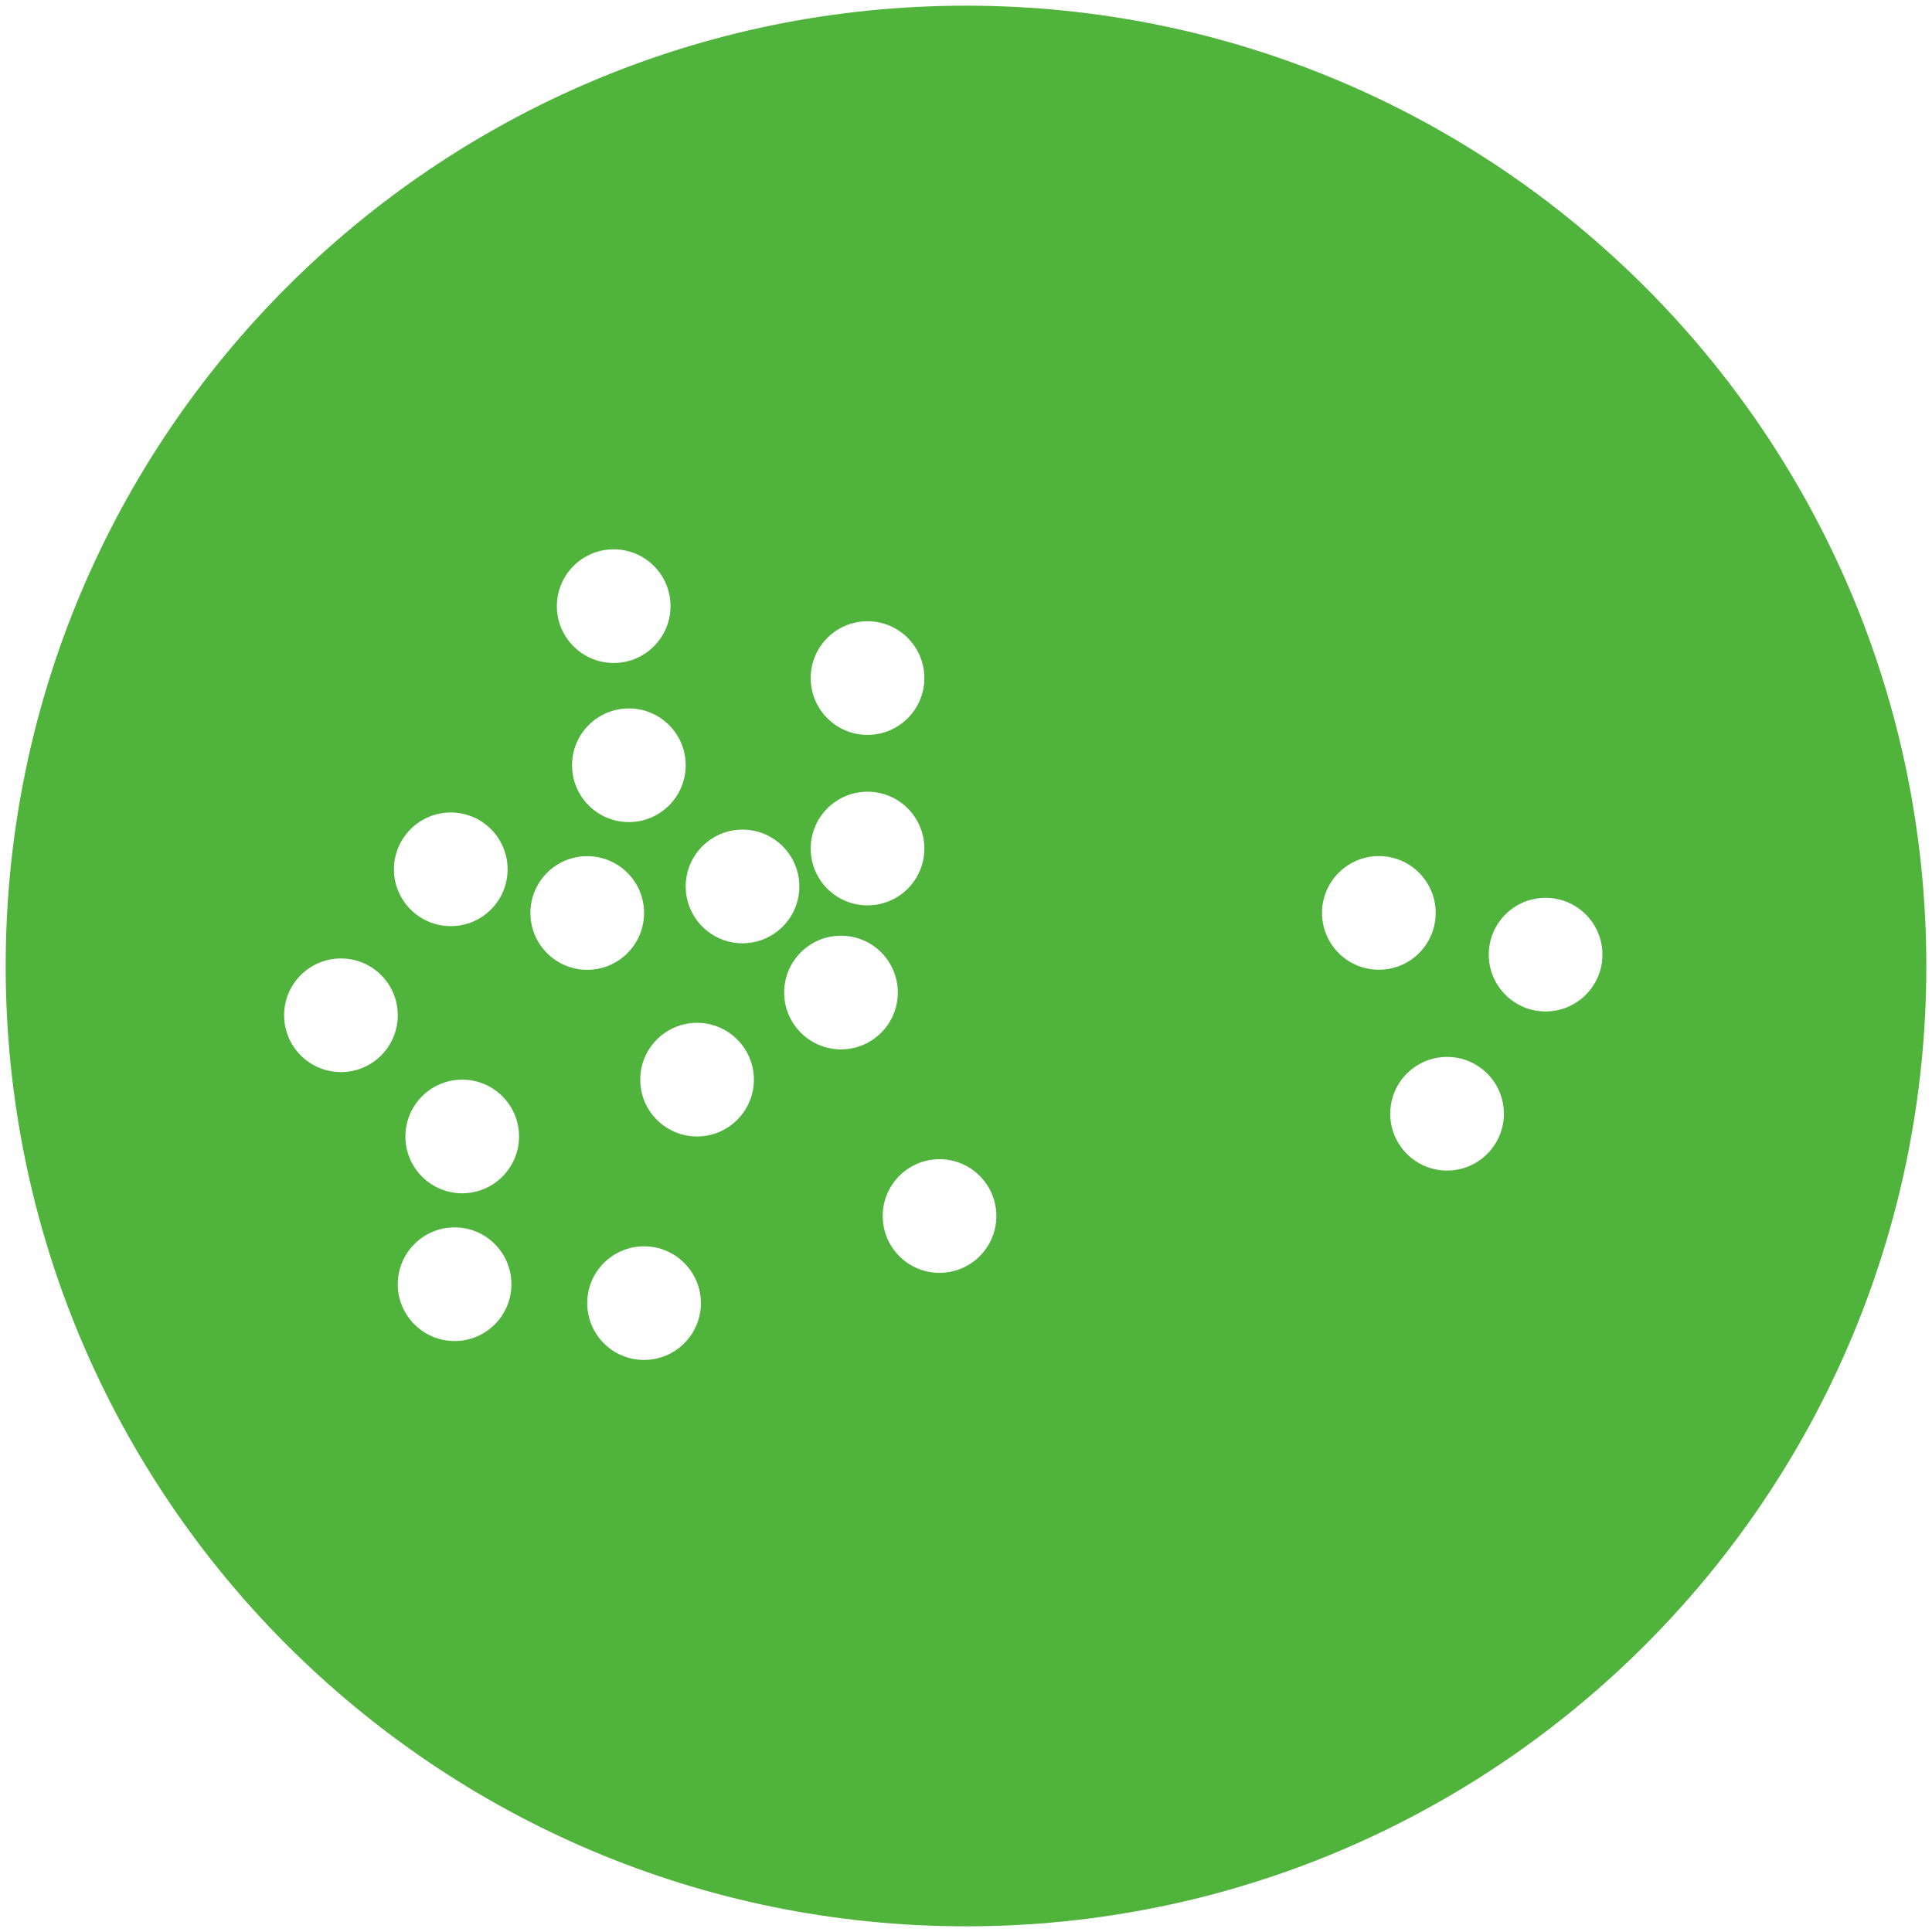
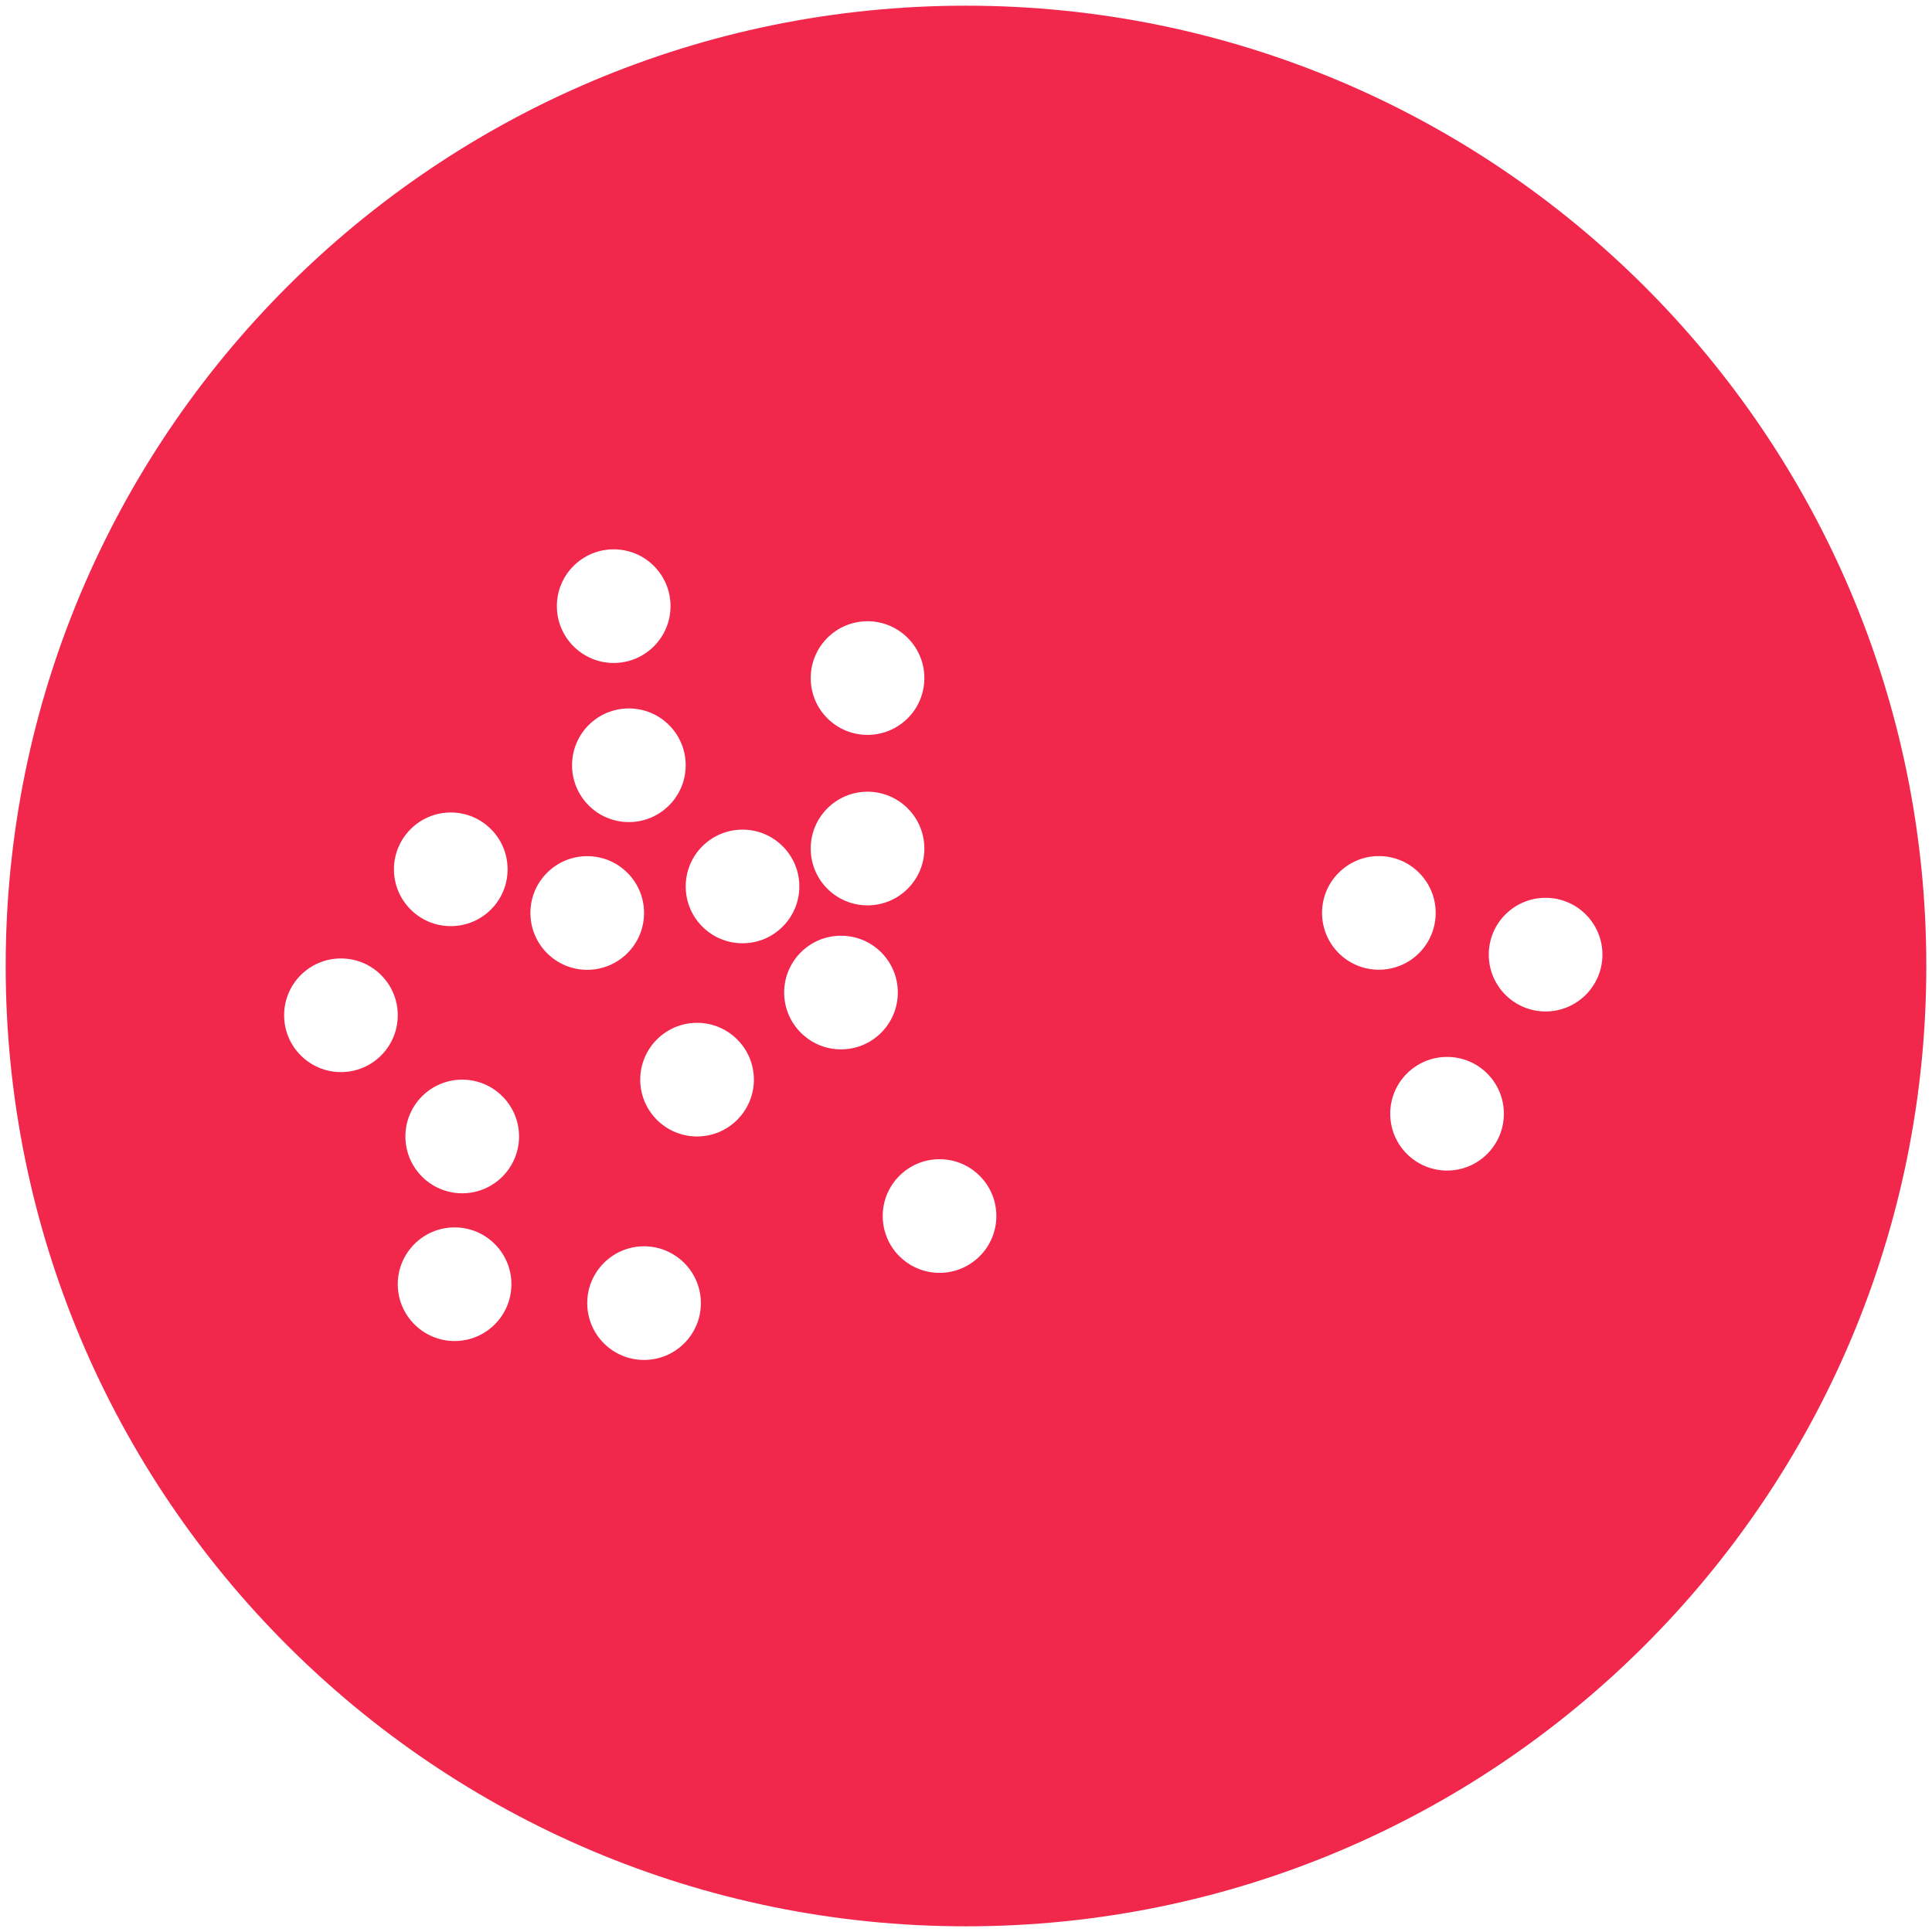
<svg xmlns="http://www.w3.org/2000/svg" width="85pt" height="85pt" viewBox="0 0 85 85" version="1.1">
  <g id="surface1">
-     <path style=" stroke:none;fill-rule:nonzero;fill:rgb(31.373%,70.588%,23.529%);fill-opacity:1;" d="M 84.75 42.5 C 84.75 65.836 65.832 84.75 42.5 84.75 C 19.168 84.75 0.25 65.836 0.25 42.5 C 0.25 19.164 19.168 0.25 42.5 0.25 C 65.832 0.25 84.75 19.164 84.75 42.5 Z M 84.75 42.5 " />
+     <path style=" stroke:none;fill-rule:nonzero;fill:#f1274c;fill-opacity:1;" d="M 84.75 42.5 C 84.75 65.836 65.832 84.75 42.5 84.75 C 19.168 84.75 0.25 65.836 0.25 42.5 C 0.25 19.164 19.168 0.25 42.5 0.25 C 65.832 0.25 84.75 19.164 84.75 42.5 Z M 84.75 42.5 " />
    <path style=" stroke:none;fill-rule:nonzero;fill:rgb(100%,100%,100%);fill-opacity:1;" d="M 22.332 38.246 C 22.332 39.629 21.215 40.746 19.832 40.746 C 18.453 40.746 17.332 39.629 17.332 38.246 C 17.332 36.867 18.453 35.746 19.832 35.746 C 21.215 35.746 22.332 36.867 22.332 38.246 Z M 22.332 38.246 " />
    <path style=" stroke:none;fill-rule:nonzero;fill:rgb(100%,100%,100%);fill-opacity:1;" d="M 22.836 50 C 22.836 51.379 21.715 52.5 20.336 52.5 C 18.953 52.5 17.836 51.379 17.836 50 C 17.836 48.621 18.953 47.5 20.336 47.5 C 21.715 47.5 22.836 48.621 22.836 50 Z M 22.836 50 " />
    <path style=" stroke:none;fill-rule:nonzero;fill:rgb(100%,100%,100%);fill-opacity:1;" d="M 28.336 40.168 C 28.336 41.547 27.215 42.668 25.836 42.668 C 24.453 42.668 23.336 41.547 23.336 40.168 C 23.336 38.785 24.453 37.668 25.836 37.668 C 27.215 37.668 28.336 38.785 28.336 40.168 Z M 28.336 40.168 " />
    <path style=" stroke:none;fill-rule:nonzero;fill:rgb(100%,100%,100%);fill-opacity:1;" d="M 33.168 47.5 C 33.168 48.879 32.047 50 30.668 50 C 29.285 50 28.168 48.879 28.168 47.5 C 28.168 46.121 29.285 45 30.668 45 C 32.047 45 33.168 46.121 33.168 47.5 Z M 33.168 47.5 " />
    <path style=" stroke:none;fill-rule:nonzero;fill:rgb(100%,100%,100%);fill-opacity:1;" d="M 30.836 57.332 C 30.836 58.715 29.715 59.832 28.336 59.832 C 26.953 59.832 25.836 58.715 25.836 57.332 C 25.836 55.953 26.953 54.832 28.336 54.832 C 29.715 54.832 30.836 55.953 30.836 57.332 Z M 30.836 57.332 " />
    <path style=" stroke:none;fill-rule:nonzero;fill:rgb(100%,100%,100%);fill-opacity:1;" d="M 22.5 56.5 C 22.5 57.879 21.383 59 20 59 C 18.621 59 17.5 57.879 17.5 56.5 C 17.5 55.121 18.621 54 20 54 C 21.383 54 22.5 55.121 22.5 56.5 Z M 22.5 56.5 " />
    <path style=" stroke:none;fill-rule:nonzero;fill:rgb(100%,100%,100%);fill-opacity:1;" d="M 40.668 37.332 C 40.668 38.715 39.547 39.832 38.168 39.832 C 36.785 39.832 35.668 38.715 35.668 37.332 C 35.668 35.953 36.785 34.832 38.168 34.832 C 39.547 34.832 40.668 35.953 40.668 37.332 Z M 40.668 37.332 " />
    <path style=" stroke:none;fill-rule:nonzero;fill:rgb(100%,100%,100%);fill-opacity:1;" d="M 29.5 26.668 C 29.5 28.047 28.383 29.168 27 29.168 C 25.621 29.168 24.5 28.047 24.5 26.668 C 24.5 25.285 25.621 24.168 27 24.168 C 28.383 24.168 29.5 25.285 29.5 26.668 Z M 29.5 26.668 " />
    <path style=" stroke:none;fill-rule:nonzero;fill:rgb(100%,100%,100%);fill-opacity:1;" d="M 43.836 53.5 C 43.836 54.879 42.715 56 41.336 56 C 39.953 56 38.836 54.879 38.836 53.5 C 38.836 52.121 39.953 51 41.336 51 C 42.715 51 43.836 52.121 43.836 53.5 Z M 43.836 53.5 " />
    <path style=" stroke:none;fill-rule:nonzero;fill:rgb(100%,100%,100%);fill-opacity:1;" d="M 39.5 43.668 C 39.5 45.047 38.383 46.168 37 46.168 C 35.621 46.168 34.5 45.047 34.5 43.668 C 34.5 42.285 35.621 41.168 37 41.168 C 38.383 41.168 39.5 42.285 39.5 43.668 Z M 39.5 43.668 " />
    <path style=" stroke:none;fill-rule:nonzero;fill:rgb(100%,100%,100%);fill-opacity:1;" d="M 35.168 39 C 35.168 40.379 34.047 41.5 32.668 41.5 C 31.285 41.5 30.168 40.379 30.168 39 C 30.168 37.621 31.285 36.5 32.668 36.5 C 34.047 36.5 35.168 37.621 35.168 39 Z M 35.168 39 " />
    <path style=" stroke:none;fill-rule:nonzero;fill:rgb(100%,100%,100%);fill-opacity:1;" d="M 17.5 44.668 C 17.5 46.047 16.383 47.168 15 47.168 C 13.621 47.168 12.5 46.047 12.5 44.668 C 12.5 43.285 13.621 42.168 15 42.168 C 16.383 42.168 17.5 43.285 17.5 44.668 Z M 17.5 44.668 " />
    <path style=" stroke:none;fill-rule:nonzero;fill:rgb(100%,100%,100%);fill-opacity:1;" d="M 30.168 33.668 C 30.168 35.047 29.047 36.168 27.668 36.168 C 26.285 36.168 25.168 35.047 25.168 33.668 C 25.168 32.285 26.285 31.168 27.668 31.168 C 29.047 31.168 30.168 32.285 30.168 33.668 Z M 30.168 33.668 " />
    <path style=" stroke:none;fill-rule:nonzero;fill:rgb(100%,100%,100%);fill-opacity:1;" d="M 40.668 29.832 C 40.668 31.215 39.547 32.332 38.168 32.332 C 36.785 32.332 35.668 31.215 35.668 29.832 C 35.668 28.453 36.785 27.332 38.168 27.332 C 39.547 27.332 40.668 28.453 40.668 29.832 Z M 40.668 29.832 " />
    <path style=" stroke:none;fill-rule:nonzero;fill:rgb(100%,100%,100%);fill-opacity:1;" d="M 63.164 40.164 C 63.164 41.547 62.047 42.664 60.664 42.664 C 59.285 42.664 58.164 41.547 58.164 40.164 C 58.164 38.785 59.285 37.664 60.664 37.664 C 62.047 37.664 63.164 38.785 63.164 40.164 Z M 63.164 40.164 " />
    <path style=" stroke:none;fill-rule:nonzero;fill:rgb(100%,100%,100%);fill-opacity:1;" d="M 70.5 42 C 70.5 43.379 69.379 44.5 68 44.5 C 66.617 44.5 65.5 43.379 65.5 42 C 65.5 40.617 66.617 39.5 68 39.5 C 69.379 39.5 70.5 40.617 70.5 42 Z M 70.5 42 " />
    <path style=" stroke:none;fill-rule:nonzero;fill:rgb(100%,100%,100%);fill-opacity:1;" d="M 66.164 49 C 66.164 50.379 65.047 51.5 63.664 51.5 C 62.285 51.5 61.164 50.379 61.164 49 C 61.164 47.617 62.285 46.5 63.664 46.5 C 65.047 46.5 66.164 47.617 66.164 49 Z M 66.164 49 " />
  </g>
</svg>
